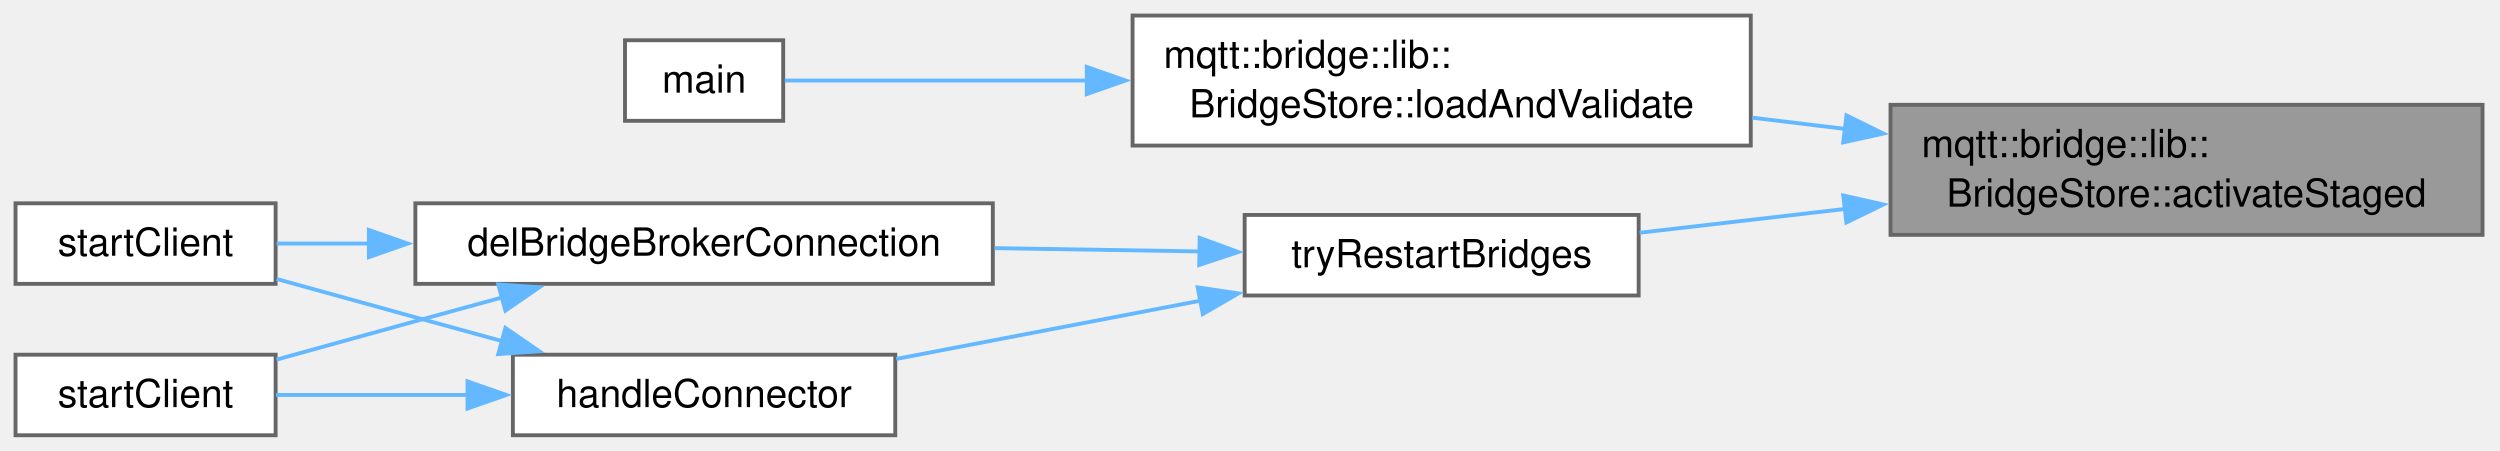
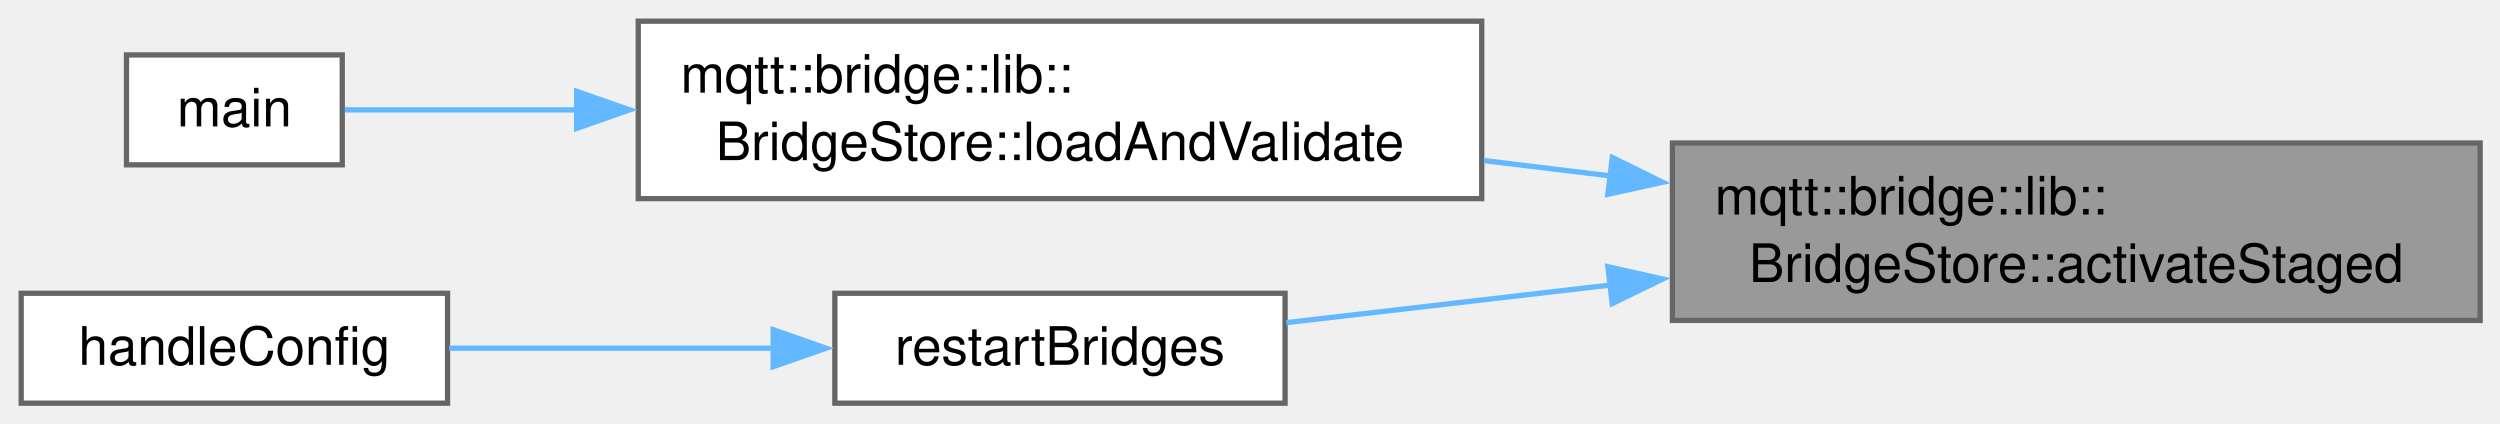
- <svg xmlns="http://www.w3.org/2000/svg" xmlns:xlink="http://www.w3.org/1999/xlink" width="644pt" height="116pt" viewBox="0.00 0.00 644.00 116.00">
-   <g id="graph0" class="graph" transform="scale(1 1) rotate(0) translate(4 112.12)">
+ <svg xmlns="http://www.w3.org/2000/svg" xmlns:xlink="http://www.w3.org/1999/xlink" width="472pt" height="80pt" viewBox="0.00 0.00 472.00 80.00">
+   <g id="graph0" class="graph" transform="scale(1 1) rotate(0) translate(4 76.12)">
    <g id="Node000001" class="node">
      <g id="a_Node000001">
        <a xlink:title=" ">
-           <polygon fill="#999999" stroke="#666666" points="635.5,-85.12 483,-85.12 483,-51.62 635.5,-51.62 635.5,-85.12" />
-           <text xml:space="preserve" text-anchor="start" x="491" y="-71.62" font-family="Helvetica,sans-Serif" font-size="10.00">mqtt::bridge::lib::</text>
-           <text xml:space="preserve" text-anchor="middle" x="559.25" y="-58.88" font-family="Helvetica,sans-Serif" font-size="10.00">BridgeStore::activateStaged</text>
+           <polygon fill="#999999" stroke="#666666" points="464.25,-49.12 311.75,-49.12 311.75,-15.62 464.25,-15.62 464.25,-49.12" />
+           <text xml:space="preserve" text-anchor="start" x="319.75" y="-35.62" font-family="Helvetica,sans-Serif" font-size="10.00">mqtt::bridge::lib::</text>
+           <text xml:space="preserve" text-anchor="middle" x="388" y="-22.88" font-family="Helvetica,sans-Serif" font-size="10.00">BridgeStore::activateStaged</text>
        </a>
      </g>
    </g>
    <g id="Node000002" class="node">
      <g id="a_Node000002">
        <a xlink:href="classmqtt_1_1bridge_1_1lib_1_1BridgeStore.html#ab8ade196caaa4d233f8dc1625619ed9a" target="_top" xlink:title=" ">
-           <polygon fill="white" stroke="#666666" points="447,-108.12 287.75,-108.12 287.75,-74.62 447,-74.62 447,-108.12" />
-           <text xml:space="preserve" text-anchor="start" x="295.75" y="-94.62" font-family="Helvetica,sans-Serif" font-size="10.00">mqtt::bridge::lib::</text>
-           <text xml:space="preserve" text-anchor="middle" x="367.38" y="-81.88" font-family="Helvetica,sans-Serif" font-size="10.00">BridgeStore::loadAndValidate</text>
+           <polygon fill="white" stroke="#666666" points="275.75,-72.12 116.5,-72.12 116.5,-38.62 275.75,-38.62 275.75,-72.12" />
+           <text xml:space="preserve" text-anchor="start" x="124.5" y="-58.62" font-family="Helvetica,sans-Serif" font-size="10.00">mqtt::bridge::lib::</text>
+           <text xml:space="preserve" text-anchor="middle" x="196.12" y="-45.88" font-family="Helvetica,sans-Serif" font-size="10.00">BridgeStore::loadAndValidate</text>
        </a>
      </g>
    </g>
    <g id="edge1_Node000001_Node000002" class="edge">
      <g id="a_edge1_Node000001_Node000002">
        <a xlink:title=" ">
-           <path fill="none" stroke="#63b8ff" d="M471.43,-78.89C463.43,-79.86 455.36,-80.84 447.44,-81.8" />
-           <polygon fill="#63b8ff" stroke="#63b8ff" points="471.65,-82.39 481.16,-77.71 470.81,-75.44 471.65,-82.39" />
+           <path fill="none" stroke="#63b8ff" d="M300.18,-42.89C292.18,-43.86 284.11,-44.84 276.19,-45.8" />
+           <polygon fill="#63b8ff" stroke="#63b8ff" points="300.4,-46.39 309.91,-41.71 299.56,-39.44 300.4,-46.39" />
        </a>
      </g>
    </g>
    <g id="Node000004" class="node">
      <g id="a_Node000004">
-         <a xlink:href="mqttbridge_8cpp.html#a90732e510a2e6efcd8d0ab7912f5b043" target="_top" xlink:title=" ">
-           <polygon fill="white" stroke="#666666" points="418.12,-56.75 316.62,-56.75 316.62,-36 418.12,-36 418.12,-56.75" />
-           <text xml:space="preserve" text-anchor="middle" x="367.38" y="-43.25" font-family="Helvetica,sans-Serif" font-size="10.00">tryRestartBridges</text>
+         <a xlink:href="mqttbridge_8cpp.html#ad55d86bc4a27f17b5ccd51659519f60d" target="_top" xlink:title=" ">
+           <polygon fill="white" stroke="#666666" points="238.62,-20.75 153.62,-20.75 153.62,0 238.62,0 238.62,-20.75" />
+           <text xml:space="preserve" text-anchor="middle" x="196.12" y="-7.25" font-family="Helvetica,sans-Serif" font-size="10.00">restartBridges</text>
        </a>
      </g>
    </g>
    <g id="edge3_Node000001_Node000004" class="edge">
      <g id="a_edge3_Node000001_Node000004">
        <a xlink:title=" ">
-           <path fill="none" stroke="#63b8ff" d="M471.42,-58.31C453.23,-56.21 434.65,-54.05 418.37,-52.17" />
-           <polygon fill="#63b8ff" stroke="#63b8ff" points="470.82,-61.77 481.16,-59.44 471.63,-54.81 470.82,-61.77" />
+           <path fill="none" stroke="#63b8ff" d="M300.01,-22.3C278.73,-19.83 256.91,-17.3 238.87,-15.21" />
+           <polygon fill="#63b8ff" stroke="#63b8ff" points="299.57,-25.77 309.91,-23.44 300.38,-18.81 299.57,-25.77" />
        </a>
      </g>
    </g>
    <g id="Node000003" class="node">
      <g id="a_Node000003">
        <a xlink:href="mqttbridge_8cpp.html#a0ddf1224851353fc92bfbff6f499fa97" target="_top" xlink:title=" ">
-           <polygon fill="white" stroke="#666666" points="197.75,-101.75 157,-101.75 157,-81 197.75,-81 197.75,-101.75" />
-           <text xml:space="preserve" text-anchor="middle" x="177.38" y="-88.25" font-family="Helvetica,sans-Serif" font-size="10.00">main</text>
+           <polygon fill="white" stroke="#666666" points="60.62,-65.75 19.88,-65.75 19.88,-45 60.62,-45 60.62,-65.75" />
+           <text xml:space="preserve" text-anchor="middle" x="40.25" y="-52.25" font-family="Helvetica,sans-Serif" font-size="10.00">main</text>
        </a>
      </g>
    </g>
    <g id="edge2_Node000002_Node000003" class="edge">
      <g id="a_edge2_Node000002_Node000003">
        <a xlink:title=" ">
-           <path fill="none" stroke="#63b8ff" d="M276.26,-91.38C246.89,-91.38 217.02,-91.38 198.14,-91.38" />
-           <polygon fill="#63b8ff" stroke="#63b8ff" points="275.95,-94.88 285.95,-91.38 275.95,-87.88 275.95,-94.88" />
+           <path fill="none" stroke="#63b8ff" d="M104.88,-55.38C88.4,-55.38 72.76,-55.38 61.11,-55.38" />
+           <polygon fill="#63b8ff" stroke="#63b8ff" points="104.87,-58.88 114.87,-55.38 104.87,-51.88 104.87,-58.88" />
        </a>
      </g>
    </g>
    <g id="Node000005" class="node">
      <g id="a_Node000005">
-         <a xlink:href="mqttbridge_8cpp.html#abaecb3a278e25c3770ab0ae7253e04a7" target="_top" xlink:title=" ">
-           <polygon fill="white" stroke="#666666" points="251.75,-59.75 103,-59.75 103,-39 251.75,-39 251.75,-59.75" />
-           <text xml:space="preserve" text-anchor="middle" x="177.38" y="-46.25" font-family="Helvetica,sans-Serif" font-size="10.00">delBridgeBrokerConnection</text>
+         <a xlink:href="mqttbridge_8cpp.html#a950144f64b7a01a366fb06aecf986214" target="_top" xlink:title=" ">
+           <polygon fill="white" stroke="#666666" points="80.5,-20.75 0,-20.75 0,0 80.5,0 80.5,-20.75" />
+           <text xml:space="preserve" text-anchor="middle" x="40.25" y="-7.25" font-family="Helvetica,sans-Serif" font-size="10.00">handleConfig</text>
        </a>
      </g>
    </g>
    <g id="edge4_Node000004_Node000005" class="edge">
      <g id="a_edge4_Node000004_Node000005">
        <a xlink:title=" ">
-           <path fill="none" stroke="#63b8ff" d="M305.09,-47.35C288.21,-47.62 269.73,-47.92 252.22,-48.2" />
-           <polygon fill="#63b8ff" stroke="#63b8ff" points="305.03,-50.85 314.97,-47.2 304.92,-43.86 305.03,-50.85" />
-         </a>
-       </g>
-     </g>
-     <g id="Node000008" class="node">
-       <g id="a_Node000008">
-         <a xlink:href="mqttbridge_8cpp.html#a0d29fd238d0a229ef0f176e1159f8b1a" target="_top" xlink:title=" ">
-           <polygon fill="white" stroke="#666666" points="226.62,-20.75 128.12,-20.75 128.12,0 226.62,0 226.62,-20.75" />
-           <text xml:space="preserve" text-anchor="middle" x="177.38" y="-7.25" font-family="Helvetica,sans-Serif" font-size="10.00">handleConnector</text>
-         </a>
-       </g>
-     </g>
-     <g id="edge7_Node000004_Node000008" class="edge">
-       <g id="a_edge7_Node000004_Node000008">
-         <a xlink:title=" ">
-           <path fill="none" stroke="#63b8ff" d="M305.46,-34.71C280,-29.84 250.83,-24.25 226.87,-19.66" />
-           <polygon fill="#63b8ff" stroke="#63b8ff" points="304.52,-38.09 315,-36.54 305.84,-31.22 304.52,-38.09" />
-         </a>
-       </g>
-     </g>
-     <g id="Node000006" class="node">
-       <g id="a_Node000006">
-         <a xlink:href="mqttbridge_8cpp.html#ad84302247d911fde5d3ec263d3b757f9" target="_top" xlink:title=" ">
-           <polygon fill="white" stroke="#666666" points="67,-59.75 0,-59.75 0,-39 67,-39 67,-59.75" />
-           <text xml:space="preserve" text-anchor="middle" x="33.5" y="-46.25" font-family="Helvetica,sans-Serif" font-size="10.00">startClient</text>
-         </a>
-       </g>
-     </g>
-     <g id="edge5_Node000005_Node000006" class="edge">
-       <g id="a_edge5_Node000005_Node000006">
-         <a xlink:title=" ">
-           <path fill="none" stroke="#63b8ff" d="M91.28,-49.38C82.81,-49.38 74.63,-49.38 67.23,-49.38" />
-           <polygon fill="#63b8ff" stroke="#63b8ff" points="91.02,-52.88 101.02,-49.38 91.02,-45.88 91.02,-52.88" />
-         </a>
-       </g>
-     </g>
-     <g id="Node000007" class="node">
-       <g id="a_Node000007">
-         <a xlink:href="mqttbridge_8cpp.html#a1c2878ce9e95e211ae0fd04d12ea43f7" target="_top" xlink:title=" ">
-           <polygon fill="white" stroke="#666666" points="67,-20.75 0,-20.75 0,0 67,0 67,-20.75" />
-           <text xml:space="preserve" text-anchor="middle" x="33.5" y="-7.25" font-family="Helvetica,sans-Serif" font-size="10.00">startClient</text>
-         </a>
-       </g>
-     </g>
-     <g id="edge6_Node000005_Node000007" class="edge">
-       <g id="a_edge6_Node000005_Node000007">
-         <a xlink:title=" ">
-           <path fill="none" stroke="#63b8ff" d="M125.49,-35.54C117.95,-33.48 110.27,-31.37 103,-29.38 91.34,-26.17 78.57,-22.63 67.24,-19.49" />
-           <polygon fill="#63b8ff" stroke="#63b8ff" points="124.35,-38.85 134.92,-38.11 126.19,-32.1 124.35,-38.85" />
-         </a>
-       </g>
-     </g>
-     <g id="edge8_Node000008_Node000006" class="edge">
-       <g id="a_edge8_Node000008_Node000006">
-         <a xlink:title=" ">
-           <path fill="none" stroke="#63b8ff" d="M125.49,-24.21C117.95,-26.27 110.27,-28.38 103,-30.38 91.34,-33.58 78.57,-37.12 67.24,-40.26" />
-           <polygon fill="#63b8ff" stroke="#63b8ff" points="126.19,-27.65 134.92,-21.64 124.35,-20.9 126.19,-27.65" />
-         </a>
-       </g>
-     </g>
-     <g id="edge9_Node000008_Node000007" class="edge">
-       <g id="a_edge9_Node000008_Node000007">
-         <a xlink:title=" ">
-           <path fill="none" stroke="#63b8ff" d="M116.91,-10.38C99.85,-10.38 81.89,-10.38 67.1,-10.38" />
-           <polygon fill="#63b8ff" stroke="#63b8ff" points="116.43,-13.88 126.43,-10.38 116.43,-6.88 116.43,-13.88" />
+           <path fill="none" stroke="#63b8ff" d="M141.99,-10.38C121.9,-10.38 99.42,-10.38 80.8,-10.38" />
+           <polygon fill="#63b8ff" stroke="#63b8ff" points="141.97,-13.88 151.97,-10.38 141.97,-6.88 141.97,-13.88" />
        </a>
      </g>
    </g>
  </g>
</svg>
